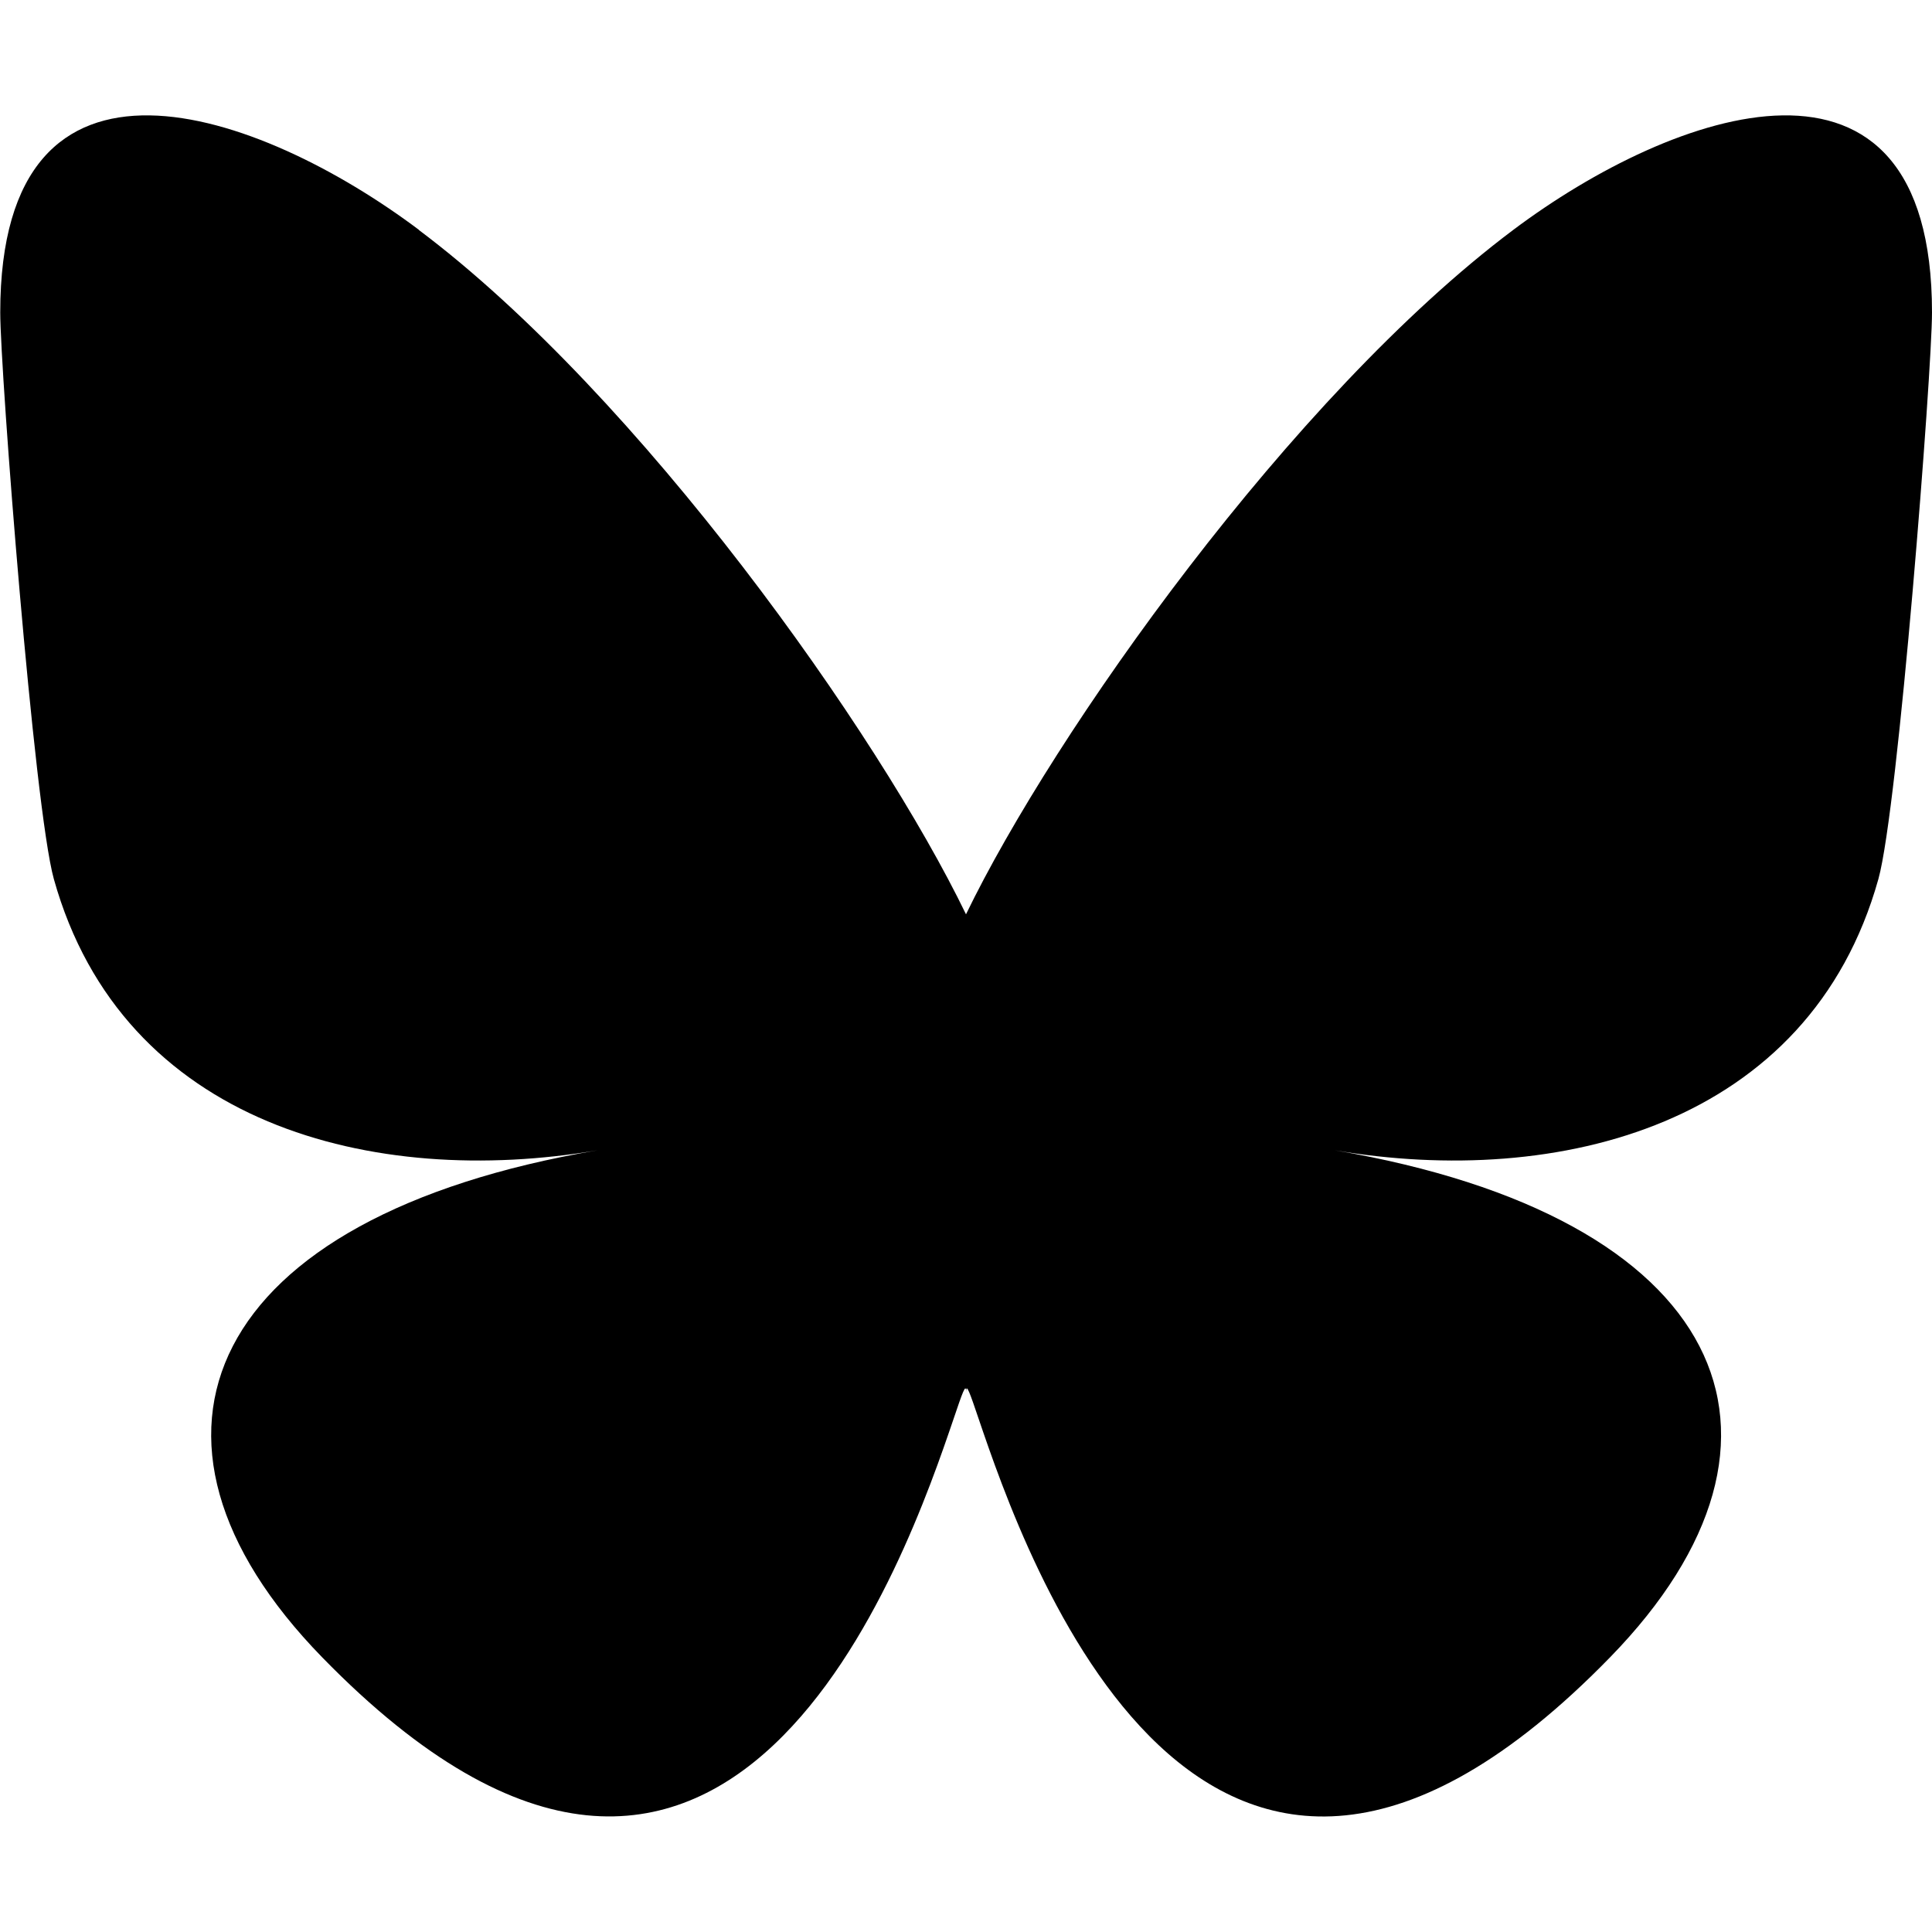
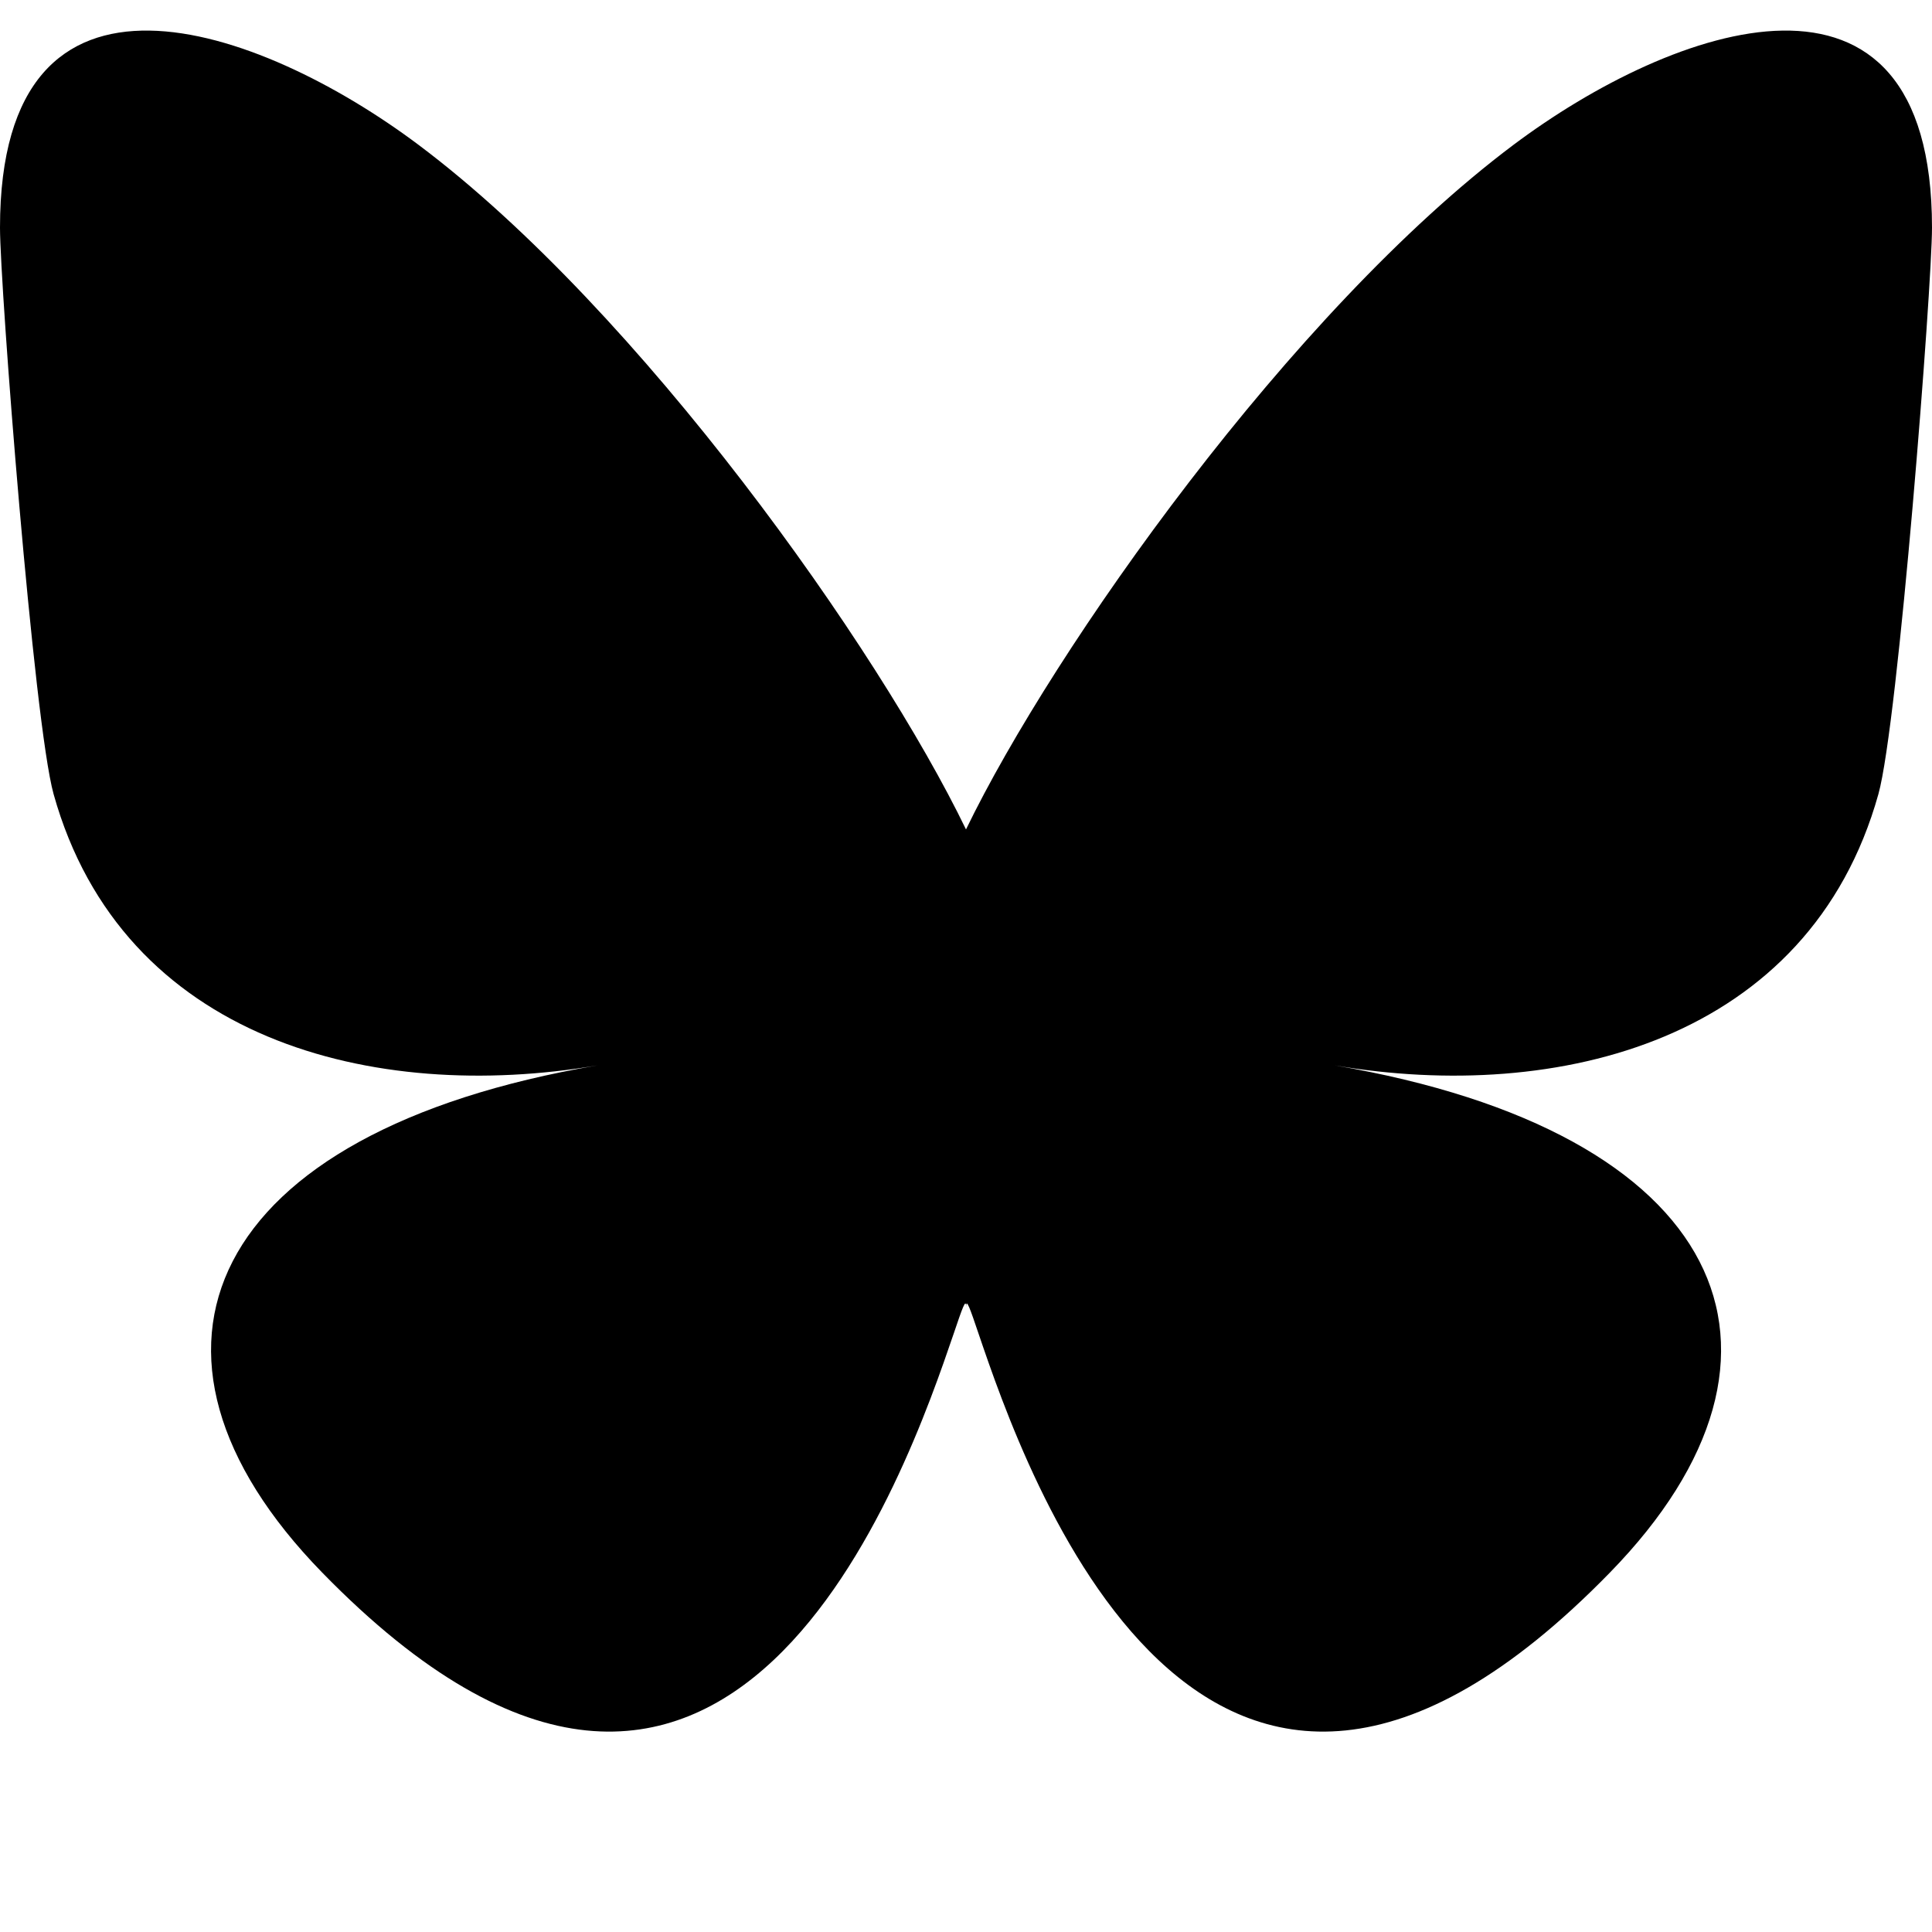
- <svg xmlns="http://www.w3.org/2000/svg" width="16" height="16" version="1.1" id="svg1">
-   <defs id="defs1" />
-   <path d="m 3.468,1.904 c 1.834,1.377 3.807,4.169 4.532,5.668 0.724,-1.498 2.697,-4.291 4.532,-5.668 1.324,-0.994 3.468,-1.763 3.468,0.684 0,0.489 -0.28,4.105 -0.444,4.692 -0.571,2.041 -2.652,2.561 -4.503,2.246 3.236,0.551 4.059,2.375 2.281,4.199 -3.376,3.465 -4.853,-0.869 -5.231,-1.98 -0.069,-0.204 -0.102,-0.299 -0.102,-0.218 -4.8e-4,-0.081 -0.033,0.014 -0.102,0.218 -0.378,1.11 -1.855,5.444 -5.231,1.98 -1.778,-1.824 -0.955,-3.649 2.281,-4.199 -1.851,0.315 -3.932,-0.205 -4.503,-2.246 -0.164,-0.587 -0.444,-4.203 -0.444,-4.692 0,-2.447 2.145,-1.678 3.468,-0.684 z" fill="#1185fe" id="path1" style="fill:#000000;stroke-width:1" />
+ <svg xmlns="http://www.w3.org/2000/svg" viewBox="0 0 16 16" fill-rule="evenodd" clip-rule="evenodd" stroke-linejoin="round" stroke-miterlimit="1.414">
+   <path d="M 3.468,1.201 C 5.303,2.578 7.276,5.371 8,6.869 8.725,5.371 10.697,2.578 12.532,1.201 13.855,0.208 16,-0.561 16,1.885 c 0,0.489 -0.28,4.105 -0.444,4.692 -0.571,2.041 -2.652,2.561 -4.503,2.246 3.236,0.551 4.059,2.375 2.281,4.199 -3.376,3.465 -4.853,-0.869 -5.231,-1.98 -0.069,-0.204 -0.102,-0.299 -0.102,-0.218 -4.8e-4,-0.081 -0.033,0.014 -0.102,0.218 C 7.519,12.153 6.043,16.487 2.667,13.022 0.889,11.198 1.712,9.374 4.948,8.823 3.097,9.138 1.015,8.618 0.444,6.577 0.28,5.99 1.6666666e-8,2.374 1.6666666e-8,1.885 1.6666666e-8,-0.561 2.145,0.208 3.468,1.201 Z" />
</svg>
